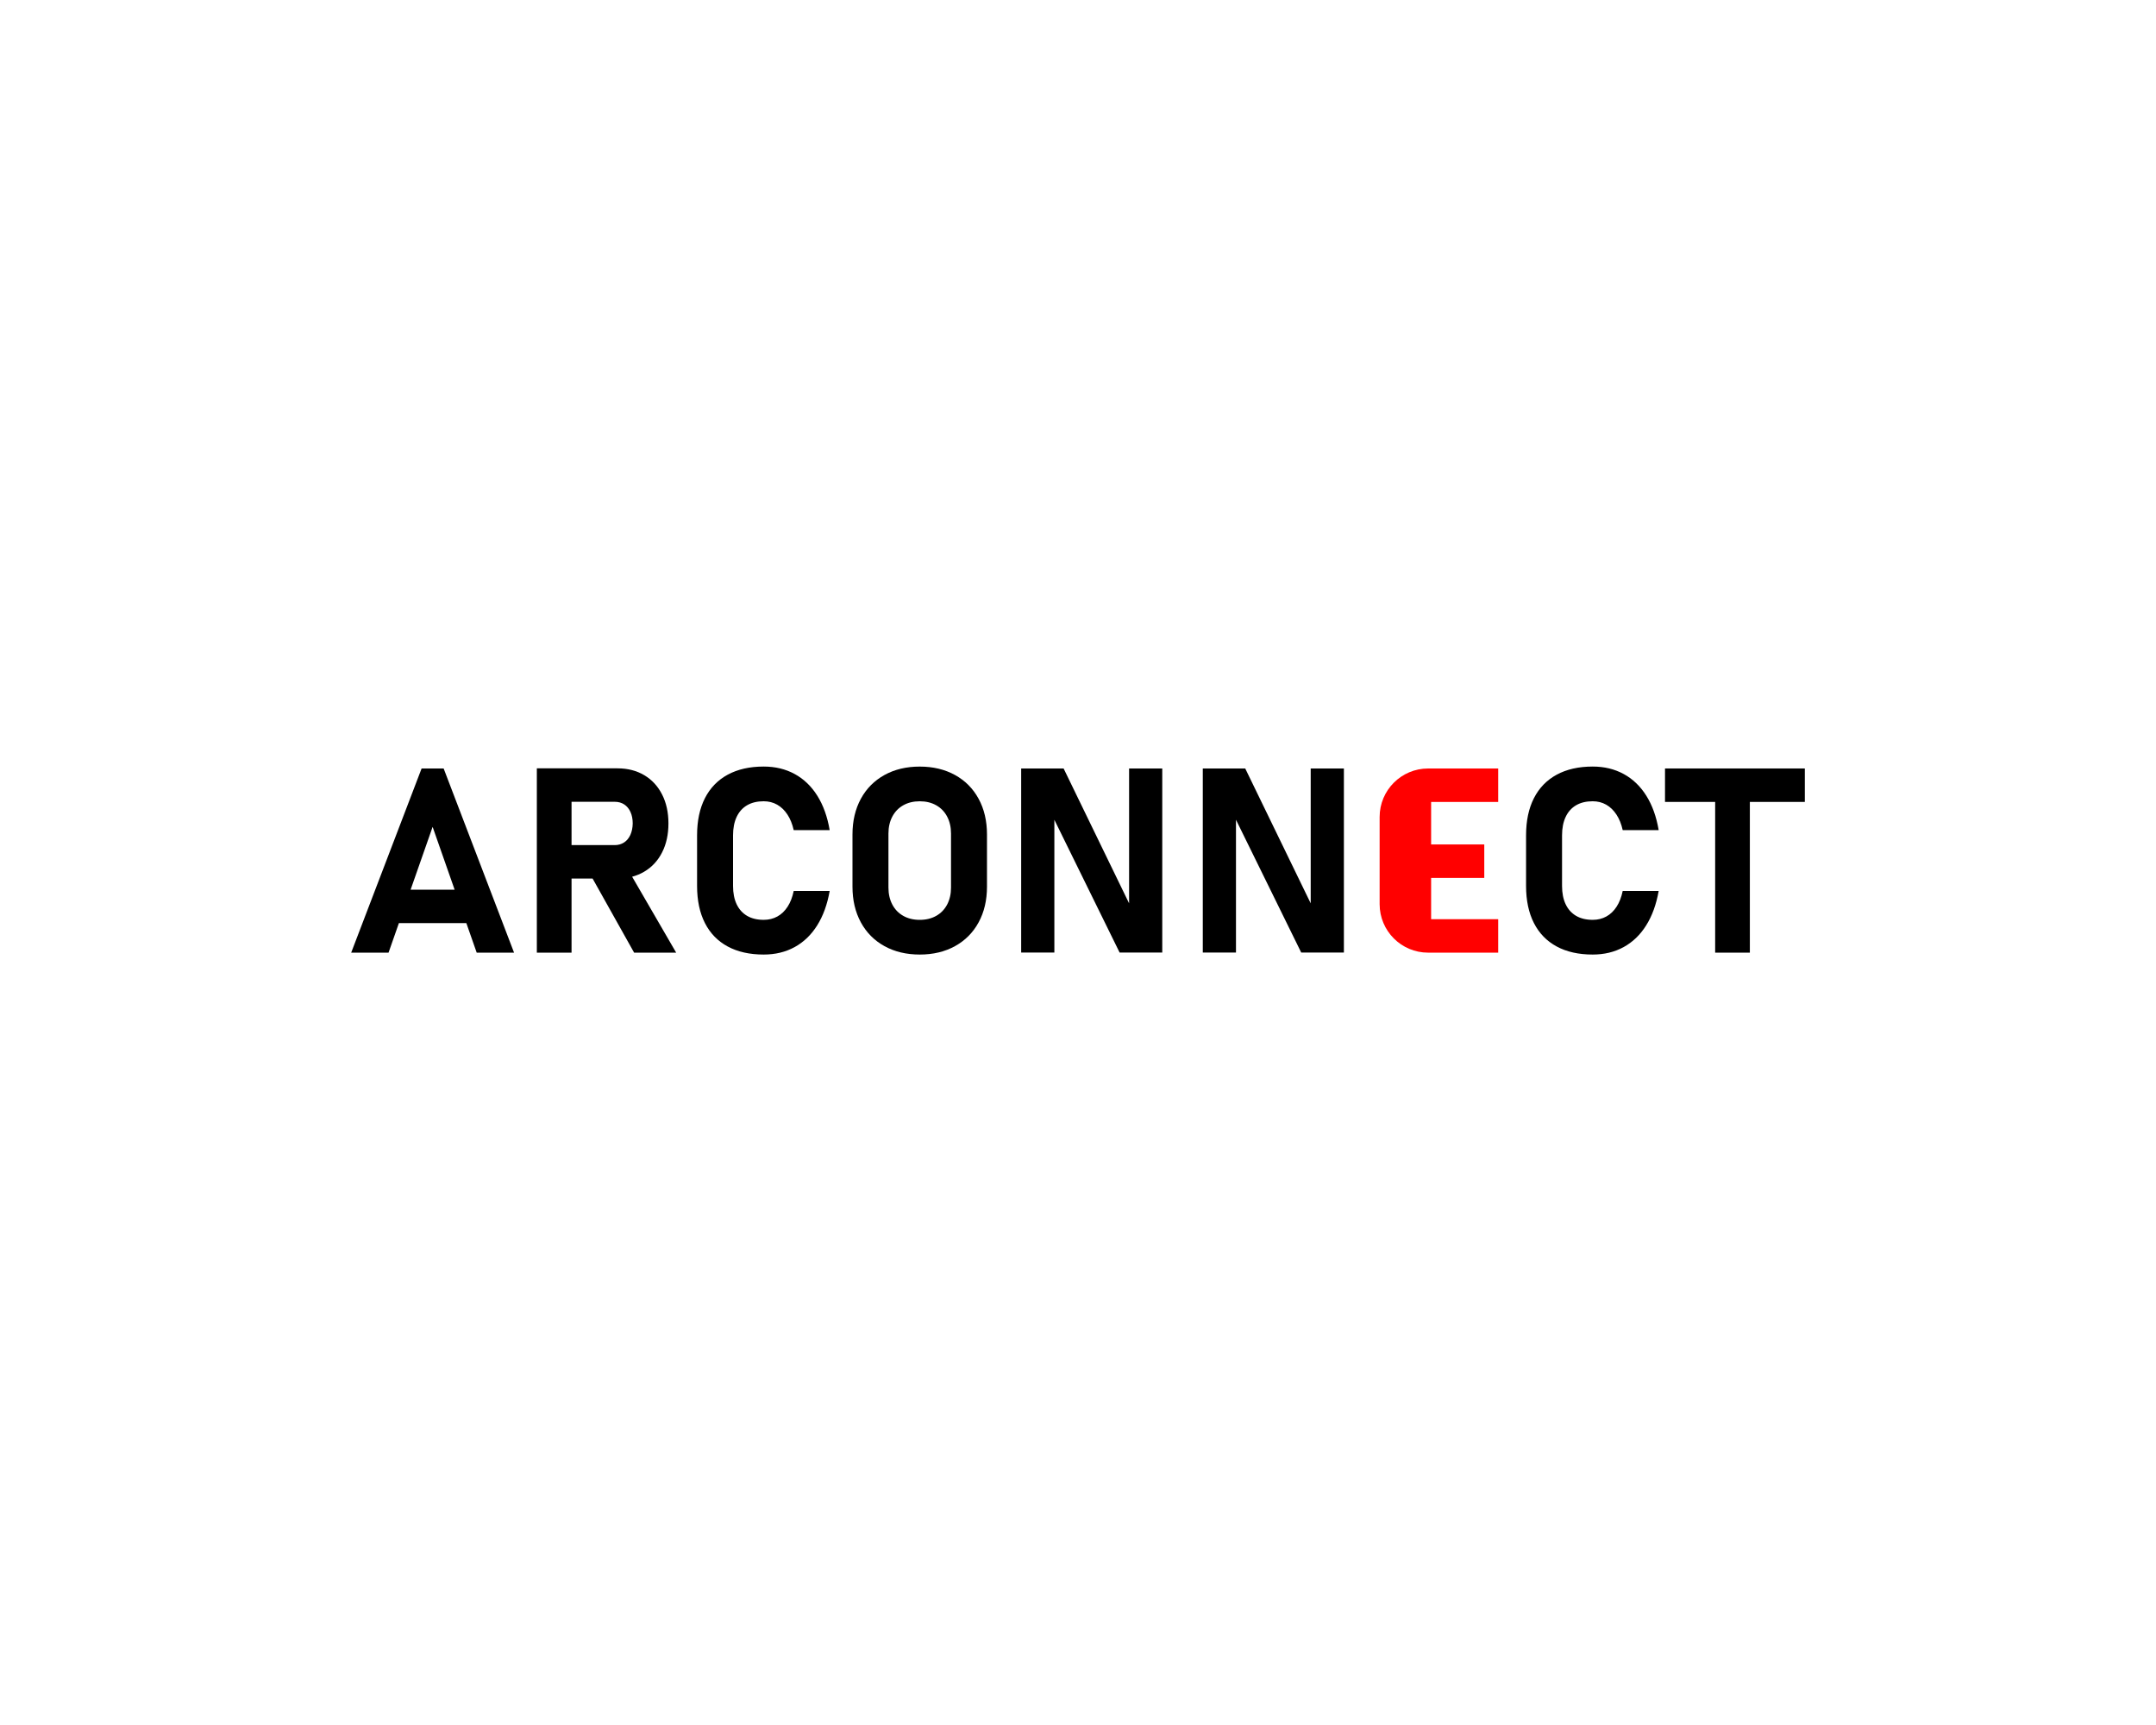
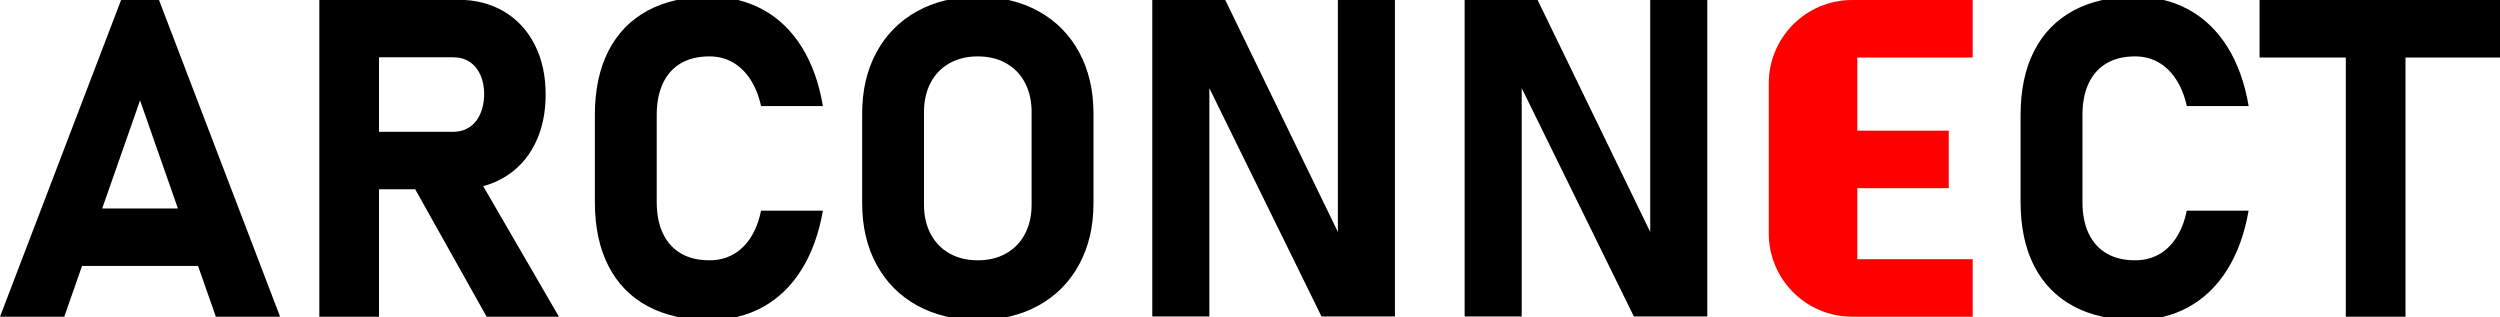
- <svg xmlns="http://www.w3.org/2000/svg" id="Layer_1" data-name="Layer 1" viewBox="0 0 1350 1080">
+ <svg xmlns="http://www.w3.org/2000/svg" id="Layer_1" data-name="Layer 1" viewBox="0 0 910.21 115.31">
  <defs>
    <style>
+       .cls-1 {
+         fill: #000;
+       }
+ 
      .cls-1, .cls-2 {
        stroke-width: 0px;
      }

      .cls-2 {
        fill: red;
      }
    </style>
  </defs>
-   <path class="cls-1" d="m277.79,481.13h-13.8l-44.09,115.31h23.39l6.48-18.48h42.24l6.48,18.48h23.39l-44.09-115.31Zm-20.68,75.89l13.78-39.33,13.78,39.33h-27.56Z" />
-   <path class="cls-1" d="m395.82,548.91c2.68-.72,5.2-1.77,7.54-3.15,4.84-2.85,8.58-6.88,11.22-12.09,2.65-5.21,3.97-11.25,3.97-18.12s-1.32-12.92-3.97-18.12c-2.64-5.21-6.37-9.24-11.18-12.1-4.81-2.85-10.39-4.28-16.73-4.28h-50.52v115.39h21.73v-46.39h13.18l26,46.39h26.33l-27.57-47.53Zm-37.94-46.92h27.04c2.28,0,4.26.55,5.95,1.66,1.69,1.11,3,2.7,3.93,4.76.92,2.06,1.38,4.44,1.38,7.14-.05,2.69-.54,5.07-1.46,7.14-.93,2.06-2.24,3.64-3.93,4.75-1.69,1.11-3.65,1.67-5.87,1.67h-27.04v-27.12Z" />
-   <path class="cls-1" d="m455.67,592.59c-6.24-3.36-11-8.25-14.27-14.67-3.28-6.42-4.92-14.18-4.92-23.28v-31.64c0-9.09,1.64-16.85,4.92-23.28,3.28-6.42,8.04-11.33,14.27-14.71,6.24-3.38,13.75-5.08,22.52-5.08,7.24,0,13.72,1.56,19.43,4.68,5.71,3.12,10.43,7.65,14.16,13.6,3.73,5.95,6.3,13.13,7.73,21.53h-22.52c-.85-3.81-2.16-7.06-3.93-9.75-1.77-2.7-3.91-4.76-6.42-6.19-2.51-1.43-5.33-2.14-8.45-2.14-4.07,0-7.53.83-10.39,2.5s-5.04,4.1-6.54,7.3c-1.51,3.2-2.26,7.05-2.26,11.54v31.64c0,4.5.75,8.33,2.26,11.5,1.51,3.17,3.69,5.59,6.54,7.26,2.85,1.67,6.32,2.5,10.39,2.5,3.17,0,6.03-.7,8.57-2.1,2.54-1.4,4.68-3.45,6.42-6.15,1.75-2.7,3.01-5.97,3.81-9.83h22.52c-1.48,8.41-4.08,15.58-7.81,21.53-3.73,5.95-8.43,10.48-14.12,13.6-5.68,3.12-12.15,4.68-19.39,4.68-8.78,0-16.29-1.68-22.52-5.04Z" />
-   <path class="cls-1" d="m553.81,592.36c-6.37-3.52-11.3-8.49-14.79-14.91-3.49-6.42-5.23-13.86-5.23-22.32v-32.67c0-8.46,1.74-15.9,5.23-22.33,3.49-6.42,8.42-11.39,14.79-14.91,6.37-3.52,13.73-5.27,22.09-5.27s15.72,1.76,22.09,5.27c6.37,3.52,11.3,8.49,14.79,14.91,3.49,6.42,5.23,13.87,5.23,22.33v32.67c0,8.46-1.74,15.9-5.23,22.32-3.49,6.42-8.42,11.39-14.79,14.91-6.37,3.52-13.73,5.27-22.09,5.27s-15.72-1.76-22.09-5.27Zm32.4-18.95c2.96-1.67,5.25-4.03,6.86-7.1,1.61-3.07,2.42-6.61,2.42-10.63v-33.78c0-4.02-.81-7.56-2.42-10.63-1.61-3.07-3.9-5.43-6.86-7.1-2.96-1.67-6.4-2.5-10.31-2.5s-7.35.83-10.31,2.5c-2.96,1.67-5.25,4.03-6.86,7.1-1.61,3.07-2.42,6.61-2.42,10.63v33.78c0,4.02.81,7.56,2.42,10.63,1.61,3.07,3.9,5.43,6.86,7.1,2.96,1.67,6.4,2.5,10.31,2.5s7.35-.83,10.31-2.5Z" />
-   <polygon class="cls-1" points="727.76 481.13 727.76 596.36 701.05 596.36 660.2 513.25 660.2 596.36 639.42 596.36 639.42 481.13 665.99 481.13 706.99 565.57 706.99 481.13 727.76 481.13" />
-   <polygon class="cls-1" points="841.49 481.13 841.49 596.36 814.76 596.36 773.92 513.23 773.92 596.36 753.14 596.36 753.14 481.13 779.71 481.13 820.71 565.57 820.71 481.13 841.49 481.13" />
-   <path class="cls-2" d="m896.11,502.07v26.64h33.28v20.94h-33.28v25.85h42v20.94h-43.88c-16.77,0-30.36-13.59-30.36-30.36v-54.58c0-16.77,13.59-30.36,30.36-30.36h43.88v20.94h-42Z" />
-   <path class="cls-1" d="m974.76,592.59c-6.24-3.36-11-8.25-14.28-14.67s-4.92-14.18-4.92-23.28v-31.64c0-9.09,1.64-16.85,4.92-23.28s8.04-11.33,14.28-14.71c6.24-3.38,13.75-5.08,22.52-5.08,7.24,0,13.72,1.56,19.43,4.68,5.71,3.12,10.43,7.65,14.16,13.6,3.73,5.95,6.3,13.13,7.73,21.53h-22.52c-.85-3.81-2.15-7.06-3.93-9.75-1.77-2.7-3.91-4.76-6.42-6.19-2.51-1.43-5.33-2.14-8.45-2.14-4.07,0-7.53.83-10.39,2.5-2.85,1.67-5.04,4.1-6.54,7.3-1.51,3.2-2.26,7.05-2.26,11.54v31.64c0,4.5.75,8.33,2.26,11.5,1.51,3.17,3.69,5.59,6.54,7.26,2.86,1.67,6.32,2.5,10.39,2.5,3.17,0,6.03-.7,8.56-2.1,2.54-1.4,4.68-3.45,6.42-6.15,1.75-2.7,3.01-5.97,3.81-9.83h22.52c-1.48,8.41-4.08,15.58-7.81,21.53-3.73,5.95-8.43,10.48-14.12,13.6-5.68,3.12-12.15,4.68-19.39,4.68-8.78,0-16.29-1.68-22.52-5.04Z" />
-   <polygon class="cls-1" points="1130.11 481.13 1130.11 502.07 1095.69 502.07 1095.69 596.44 1073.96 596.44 1073.96 502.07 1042.56 502.07 1042.56 481.13 1130.11 481.13" />
+   <path class="cls-1" d="M57.89,0h-13.8L0,115.31h23.39l6.48-18.48h42.24l6.48,18.48h23.39L57.89,0ZM37.21,75.89l13.78-39.33,13.78,39.33h-27.56Z" />
+   <path class="cls-1" d="M175.93,67.78c2.68-.72,5.2-1.77,7.54-3.15,4.84-2.85,8.58-6.88,11.22-12.09,2.65-5.21,3.97-11.25,3.97-18.12s-1.32-12.92-3.97-18.12c-2.64-5.21-6.37-9.24-11.18-12.1C178.7,1.35,173.12-.08,166.78-.08h-50.52v115.39h21.73v-46.39h13.18l26,46.39h26.33l-27.57-47.53ZM137.99,20.86h27.04c2.28,0,4.26.55,5.95,1.66,1.69,1.11,3,2.7,3.93,4.76.92,2.06,1.38,4.44,1.38,7.14-.05,2.69-.54,5.07-1.46,7.14-.93,2.06-2.24,3.64-3.93,4.75-1.69,1.11-3.65,1.67-5.87,1.67h-27.04v-27.12Z" />
+   <path class="cls-1" d="M235.77,111.46c-6.24-3.36-11-8.25-14.27-14.67-3.28-6.42-4.92-14.18-4.92-23.28v-31.64c0-9.09,1.64-16.85,4.92-23.28,3.28-6.42,8.04-11.33,14.27-14.71,6.24-3.38,13.75-5.08,22.52-5.08,7.24,0,13.72,1.56,19.43,4.68,5.71,3.12,10.43,7.65,14.16,13.6,3.73,5.95,6.3,13.13,7.73,21.53h-22.52c-.85-3.81-2.16-7.06-3.93-9.75-1.77-2.7-3.91-4.76-6.42-6.19-2.51-1.43-5.33-2.14-8.45-2.14-4.07,0-7.53.83-10.39,2.5s-5.04,4.1-6.54,7.3c-1.51,3.2-2.26,7.05-2.26,11.54v31.64c0,4.5.75,8.33,2.26,11.5,1.51,3.17,3.69,5.59,6.54,7.26,2.85,1.67,6.32,2.5,10.39,2.5,3.17,0,6.03-.7,8.57-2.1,2.54-1.4,4.68-3.45,6.42-6.15,1.75-2.7,3.01-5.97,3.81-9.83h22.52c-1.48,8.41-4.08,15.58-7.81,21.53-3.73,5.95-8.43,10.48-14.12,13.6-5.68,3.12-12.15,4.68-19.39,4.68-8.78,0-16.29-1.68-22.52-5.04Z" />
+   <path class="cls-1" d="M333.92,111.23c-6.37-3.52-11.3-8.49-14.79-14.91-3.49-6.42-5.23-13.86-5.23-22.32v-32.67c0-8.46,1.74-15.9,5.23-22.33,3.49-6.42,8.42-11.39,14.79-14.91,6.37-3.52,13.73-5.27,22.09-5.27s15.72,1.76,22.09,5.27c6.37,3.52,11.3,8.49,14.79,14.91,3.49,6.42,5.23,13.87,5.23,22.33v32.67c0,8.46-1.74,15.9-5.23,22.32-3.49,6.42-8.42,11.39-14.79,14.91-6.37,3.52-13.73,5.27-22.09,5.27s-15.72-1.76-22.09-5.27ZM366.31,92.27c2.96-1.67,5.25-4.03,6.86-7.1,1.61-3.07,2.42-6.61,2.42-10.63v-33.78c0-4.02-.81-7.56-2.42-10.63-1.61-3.07-3.9-5.43-6.86-7.1-2.96-1.67-6.4-2.5-10.31-2.5s-7.35.83-10.31,2.5c-2.96,1.67-5.25,4.03-6.86,7.1-1.61,3.07-2.42,6.61-2.42,10.63v33.78c0,4.02.81,7.56,2.42,10.63,1.61,3.07,3.9,5.43,6.86,7.1,2.96,1.67,6.4,2.5,10.31,2.5s7.35-.83,10.31-2.5Z" />
+   <polygon class="cls-1" points="507.87 0 507.87 115.23 481.15 115.23 440.31 32.12 440.31 115.23 419.53 115.23 419.53 0 446.1 0 487.1 84.44 487.1 0 507.87 0" />
+   <polygon class="cls-1" points="621.6 0 621.6 115.23 594.87 115.23 554.03 32.1 554.03 115.23 533.25 115.23 533.25 0 559.82 0 600.82 84.44 600.82 0 621.6 0" />
+   <path class="cls-2" d="M676.22,20.94v26.64h33.28v20.94h-33.28v25.85h42v20.94h-43.88c-16.77,0-30.36-13.59-30.36-30.36V30.36C643.98,13.59,657.57,0,674.34,0h43.88v20.94h-42Z" />
+   <path class="cls-1" d="M754.86,111.46c-6.24-3.36-11-8.25-14.28-14.67s-4.92-14.18-4.92-23.28v-31.64c0-9.09,1.64-16.85,4.92-23.28s8.04-11.33,14.28-14.71c6.24-3.38,13.75-5.08,22.52-5.08,7.24,0,13.72,1.56,19.43,4.68,5.71,3.12,10.43,7.65,14.16,13.6,3.73,5.95,6.3,13.13,7.73,21.53h-22.52c-.85-3.81-2.15-7.06-3.93-9.75-1.77-2.7-3.91-4.76-6.42-6.19-2.51-1.43-5.33-2.14-8.45-2.14-4.07,0-7.53.83-10.39,2.5-2.85,1.67-5.04,4.1-6.54,7.3-1.51,3.2-2.26,7.05-2.26,11.54v31.64c0,4.5.75,8.33,2.26,11.5,1.51,3.17,3.69,5.59,6.54,7.26,2.86,1.67,6.32,2.5,10.39,2.5,3.17,0,6.03-.7,8.56-2.1,2.54-1.4,4.68-3.45,6.42-6.15,1.75-2.7,3.01-5.97,3.81-9.83h22.52c-1.48,8.41-4.08,15.58-7.81,21.53-3.73,5.95-8.43,10.48-14.12,13.6-5.68,3.12-12.15,4.68-19.39,4.68-8.78,0-16.29-1.68-22.52-5.04Z" />
+   <polygon class="cls-1" points="910.21 0 910.21 20.94 875.8 20.94 875.8 115.31 854.07 115.31 854.07 20.94 822.67 20.94 822.67 0 910.21 0" />
</svg>
